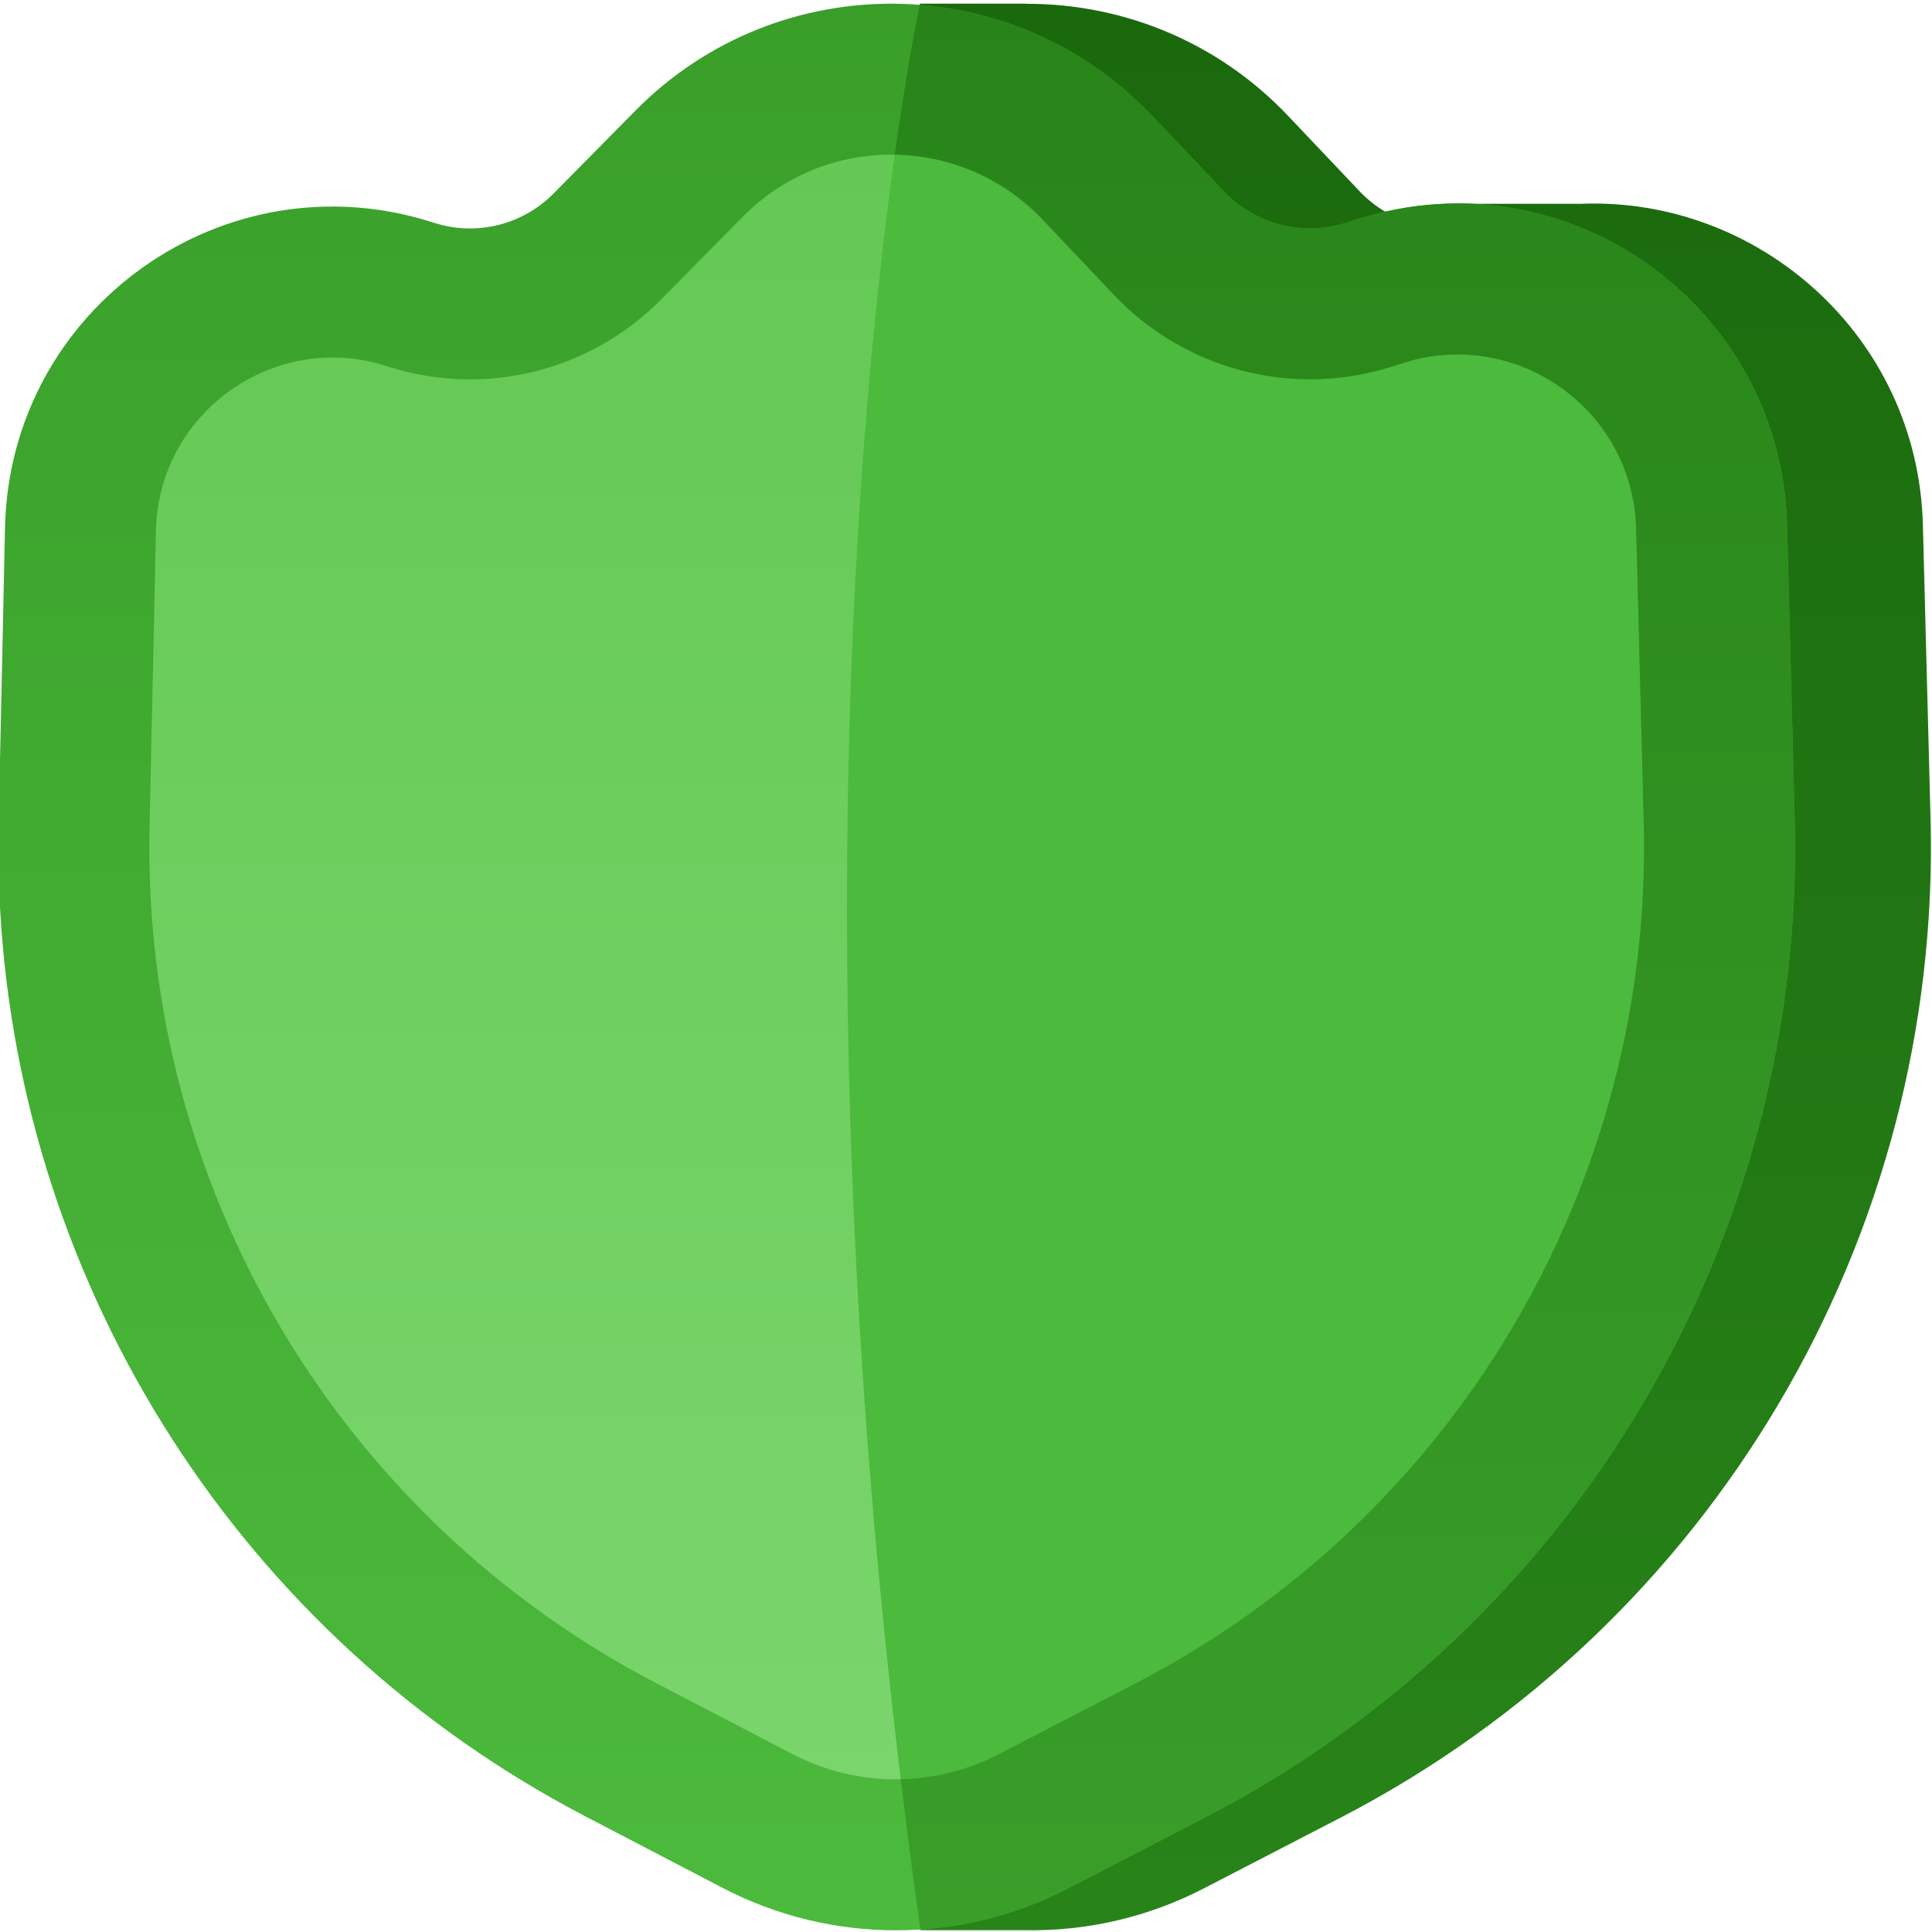
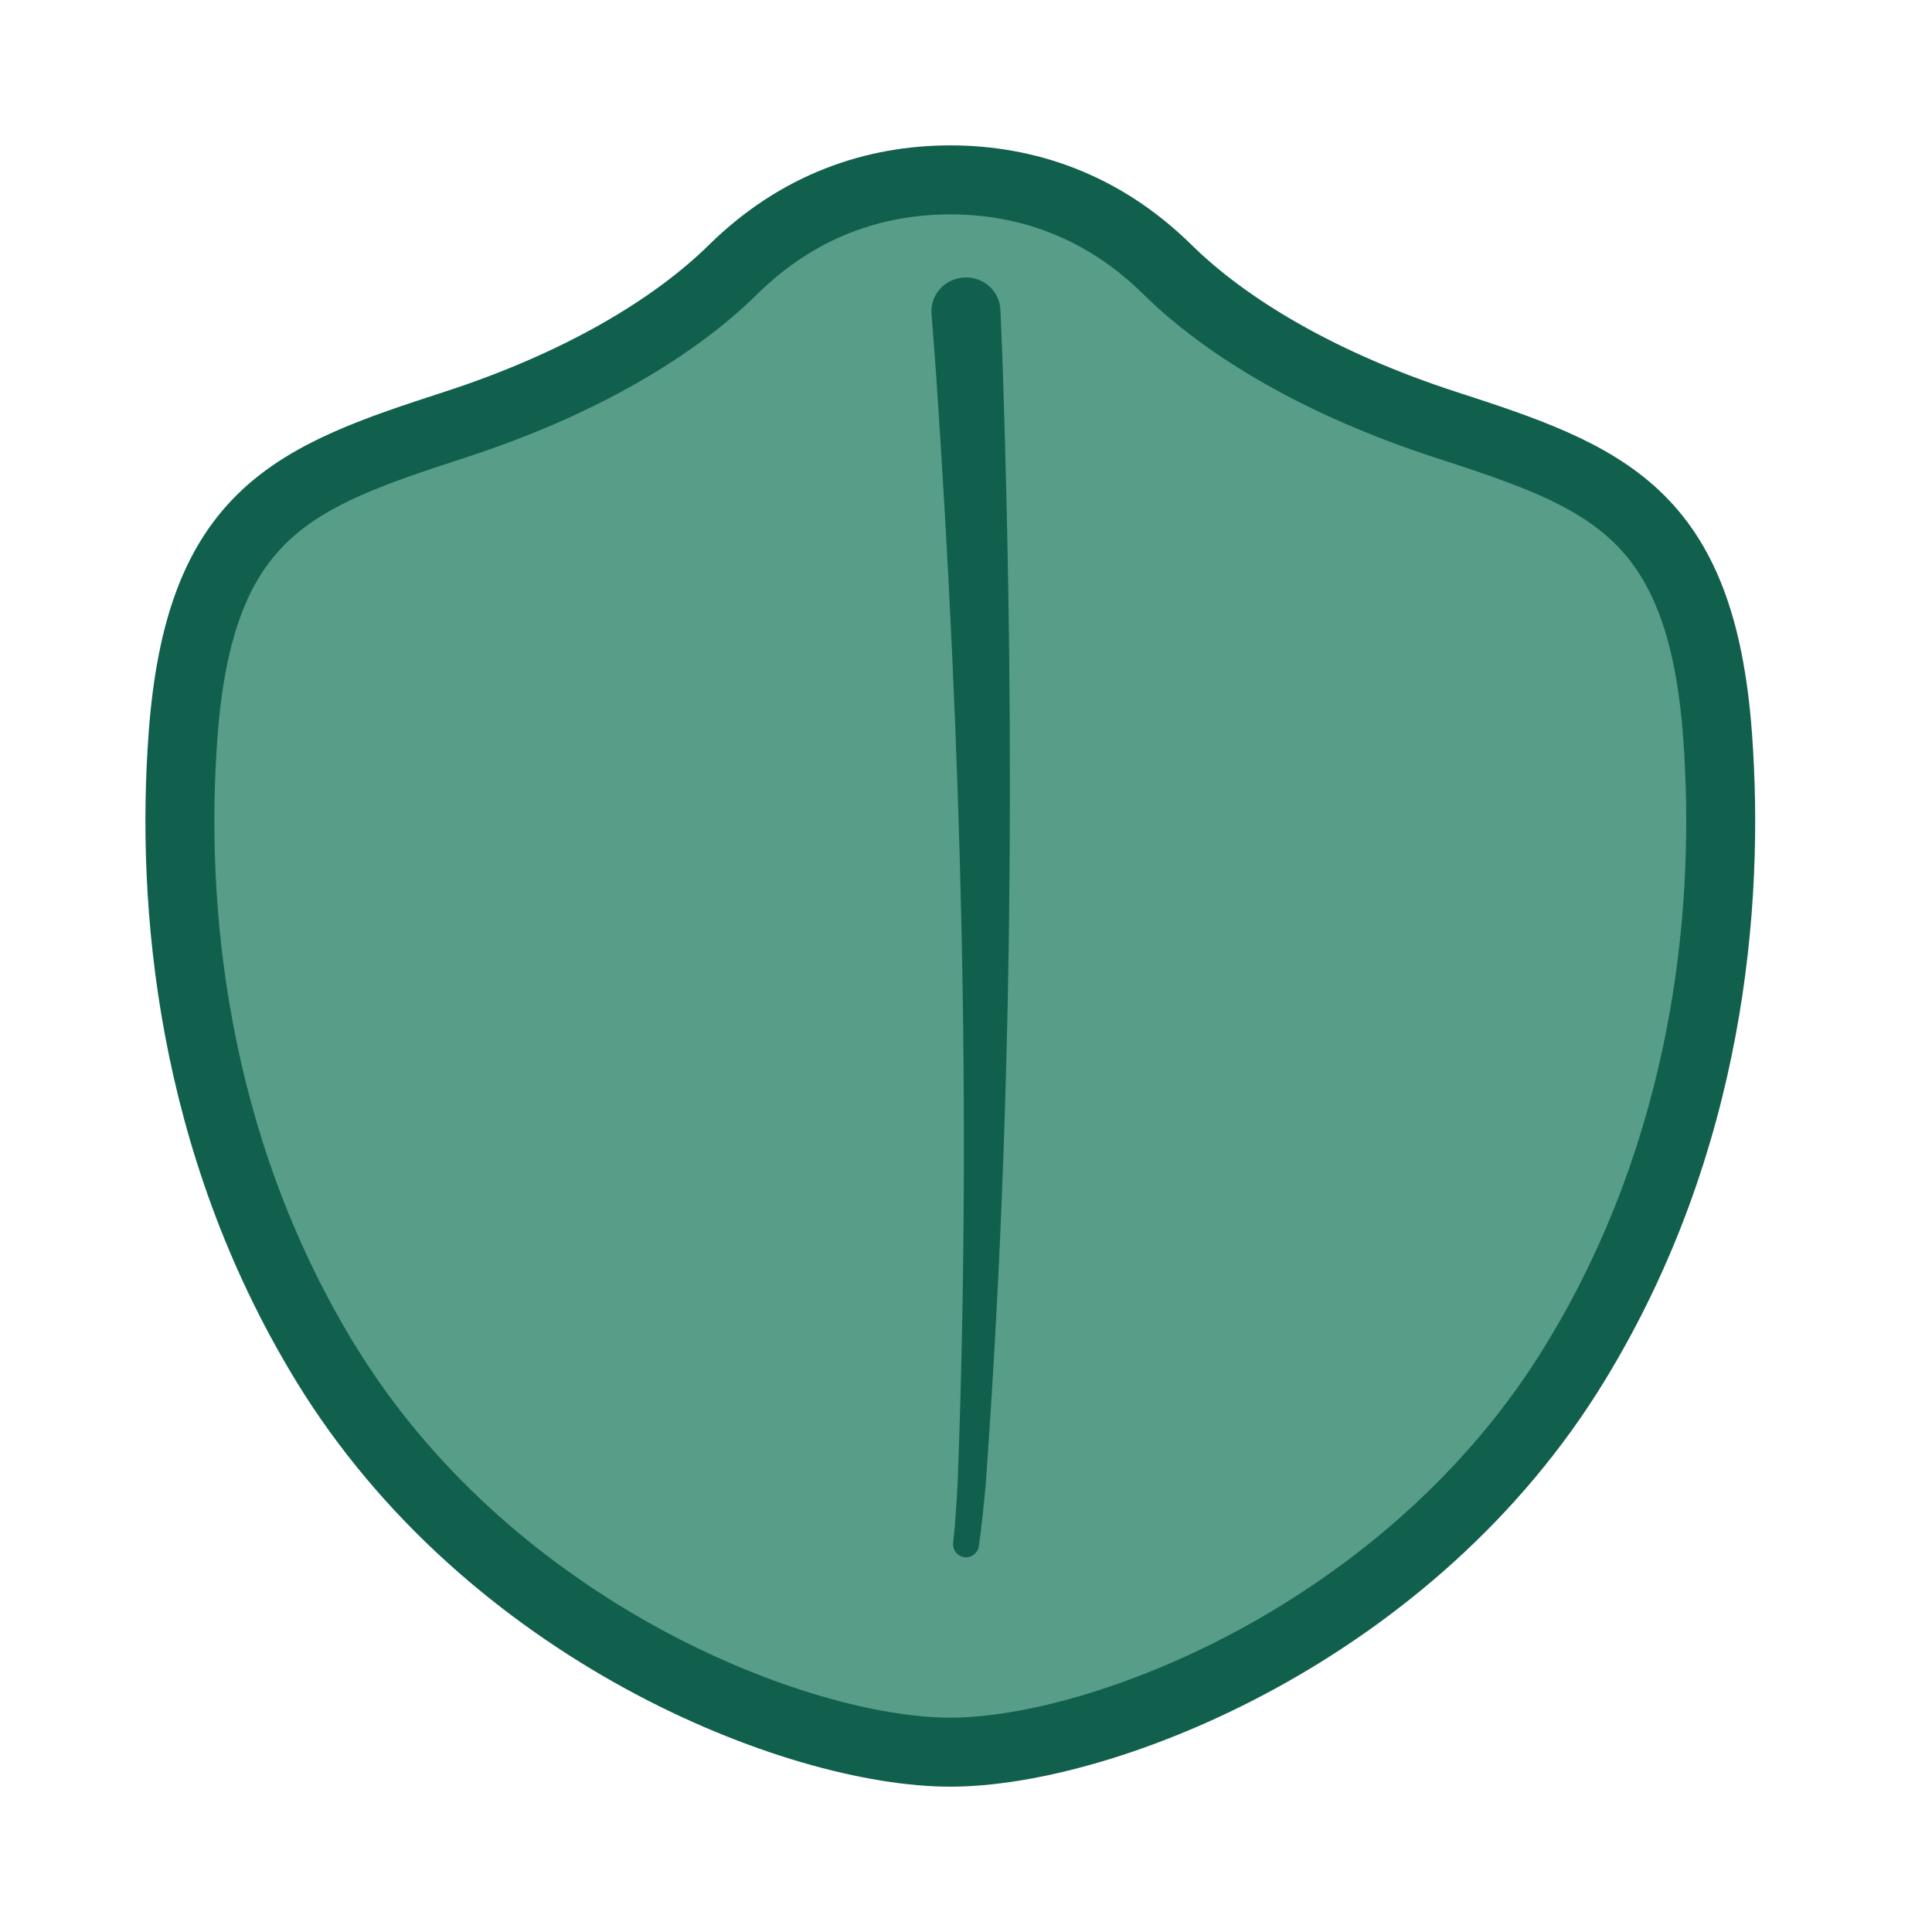
- <svg xmlns="http://www.w3.org/2000/svg" fill="none" viewBox="0 0 32 32">
-   <path fill="url(#a)" d="M16.956 31.97c1.022.022 2.048-.208 2.983-.692l2.267-1.173c6.155-3.186 9.95-9.61 9.77-16.538l-.127-4.874c-.082-3.13-2.73-5.442-5.68-5.317H24l-.533.346c-.355-.09-.685-.277-.947-.553l-1.186-1.251C20.158.678 18.58.06 17.002.063L17 .061h-1.762c-.061.296-.338 1.677-.61 4h5.292l.786.829c1.175 1.238 2.953 1.699 4.582 1.188l.139-.044 3.18.837c.442.498.724 1.15.743 1.887l.126 4.874c.155 5.971-3.115 11.507-8.42 14.252l-.165.086h-6.144q.21 1.948.5 4z" />
-   <path fill="url(#b)" d="m9 5 6-3.5L21 5l4-.5 3 2 .5 8-3.5 10-10 6.25-8.75-4.25-4.75-8.75v-10l1.75-2.5z" />
-   <path fill="url(#c)" d="M15.052 30.53c.228-.021.452-.095.652-.22l8.85-5.53c.289-.182.508-.456.62-.777l3.226-9.217c.066-.189.094-.39.081-.589l-.435-6.955c-.029-.468-.275-.894-.664-1.154l-1.918-1.279c-.3-.2-.66-.285-1.018-.24l-2.942.368c-.327.041-.658-.027-.942-.193l-4.806-2.803c-.251-.147-.534-.213-.815-.202-.61 3.936-1.76 14.325.111 28.792" />
-   <path fill="url(#d)" d="M11.97 31.27c1.792.933 3.925.936 5.719.008l2.267-1.174c6.155-3.186 9.95-9.609 9.77-16.538l-.127-4.874c-.095-3.626-3.633-6.154-7.094-5.068l-.216.068c-.718.225-1.5.022-2.019-.524l-1.186-1.25c-2.317-2.442-6.196-2.48-8.56-.085L9.169 3.205c-.516.523-1.284.711-1.984.484C3.725 2.568.162 5.1.083 8.736L0 12.593v2.437c.345 6.347 4.009 12.092 9.706 15.06zm4.57-2.212c-1.071.554-2.345.552-3.414-.005l-2.266-1.18c-5.262-2.742-8.512-8.234-8.383-14.166l.106-4.917c.043-1.962 1.965-3.328 3.831-2.723 1.6.519 3.354.09 4.535-1.106l1.354-1.372c1.372-1.39 3.623-1.368 4.967.049l1.186 1.251c1.175 1.238 2.953 1.7 4.582 1.188l.215-.068c1.877-.589 3.795.782 3.847 2.748l.126 4.874c.155 5.971-3.114 11.507-8.42 14.253z" />
-   <path fill="url(#e)" d="M15.244 31.958c.841-.055 1.674-.282 2.445-.68l2.267-1.174c6.155-3.186 9.95-9.609 9.77-16.538l-.127-4.874c-.095-3.626-3.633-6.154-7.094-5.068l-.216.068c-.718.225-1.5.022-2.019-.524l-1.186-1.25C18.028.804 16.647.192 15.234.081c-.053.254-.22 1.1-.414 2.48.895.015 1.784.374 2.45 1.076l1.186 1.251c1.175 1.238 2.953 1.7 4.582 1.188l.215-.068c1.877-.589 3.796.782 3.847 2.748l.126 4.874c.155 5.972-3.114 11.507-8.42 14.253l-2.266 1.174c-.51.263-1.064.4-1.621.412q.148 1.224.325 2.488" />
-   <defs>
-     <linearGradient id="a" x1="17.125" x2="17.125" y1="31.973" y2=".061" gradientUnits="userSpaceOnUse">
-       <stop stop-color="#288419" />
-       <stop offset="1" stop-color="#1A690D" />
-     </linearGradient>
-     <linearGradient id="b" x1="15" x2="15" y1="30.75" y2="1.5" gradientUnits="userSpaceOnUse">
-       <stop stop-color="#7BD66D" />
-       <stop offset="1" stop-color="#63C853" />
-     </linearGradient>
-     <linearGradient id="c" x1="21.256" x2="21.256" y1="1.737" y2="30.53" gradientUnits="userSpaceOnUse">
-       <stop stop-color="#4CBA3C" />
-       <stop offset="1" stop-color="#4CBA3C" />
-     </linearGradient>
-     <linearGradient id="d" x1="14.866" x2="14.866" y1="31.972" y2=".061" gradientUnits="userSpaceOnUse">
-       <stop stop-color="#4CBA3C" />
-       <stop offset="1" stop-color="#399F29" />
-     </linearGradient>
-     <linearGradient id="e" x1="22.276" x2="22.276" y1="31.958" y2=".082" gradientUnits="userSpaceOnUse">
-       <stop stop-color="#399F29" />
-       <stop offset="1" stop-color="#288419" />
-     </linearGradient>
-   </defs>
+ <svg xmlns="http://www.w3.org/2000/svg" width="32" height="32" viewBox="0 0 32 32" fill="none">
+   <path d="M15.739 29.021C18.276 29.021 23.375 27.029 26.095 22.565C28.33 18.897 28.65 14.963 28.449 12.196C28.178 8.464 26.595 7.896 23.944 7.035C21.878 6.363 20.319 5.432 19.335 4.463C18.251 3.396 16.986 2.979 15.739 2.979C14.493 2.979 13.228 3.396 12.144 4.463C11.16 5.432 9.599 6.363 7.535 7.035C4.884 7.896 3.301 8.466 3.03 12.196C2.828 14.961 3.15 18.897 5.384 22.565C8.104 27.028 13.203 29.021 15.739 29.021Z" fill="#589D88" />
+   <path d="M15.74 2.408C17.123 2.408 18.536 2.874 19.736 4.056C20.642 4.947 22.116 5.84 24.121 6.491C25.416 6.912 26.61 7.303 27.481 8.123C28.387 8.976 28.878 10.214 29.019 12.155C29.226 14.995 28.901 19.061 26.583 22.862C25.161 25.197 23.123 26.875 21.123 27.968C19.133 29.056 17.129 29.593 15.74 29.593C14.351 29.593 12.347 29.056 10.357 27.968C8.356 26.874 6.319 25.196 4.896 22.862V22.862C2.581 19.06 2.254 14.993 2.461 12.154C2.601 10.215 3.093 8.977 3.999 8.124C4.871 7.303 6.063 6.912 7.358 6.491C9.362 5.84 10.838 4.947 11.743 4.056C12.944 2.874 14.357 2.408 15.74 2.408ZM15.74 3.551C14.63 3.551 13.513 3.917 12.545 4.87C11.483 5.916 9.837 6.887 7.712 7.578C6.357 8.018 5.432 8.343 4.782 8.956C4.166 9.535 3.73 10.447 3.6 12.237C3.404 14.929 3.721 18.735 5.872 22.268L5.996 22.465C7.287 24.492 9.1 25.978 10.905 26.965C12.778 27.989 14.593 28.45 15.74 28.45C16.888 28.45 18.702 27.989 20.575 26.966C22.438 25.947 24.31 24.397 25.607 22.268L25.804 21.936C27.78 18.498 28.07 14.847 27.88 12.237C27.75 10.446 27.313 9.535 26.698 8.955C26.047 8.343 25.123 8.018 23.768 7.578V7.578C21.641 6.887 19.997 5.916 18.934 4.87C17.967 3.918 16.85 3.551 15.74 3.551ZM15.964 4.597C16.118 4.587 16.27 4.638 16.383 4.739C16.497 4.839 16.563 4.981 16.57 5.132C16.585 5.473 16.599 5.816 16.611 6.157C16.813 12.309 16.772 18.444 16.326 24.587C16.296 24.919 16.262 25.274 16.212 25.612C16.204 25.668 16.173 25.718 16.128 25.751C16.083 25.785 16.027 25.8 15.972 25.793C15.916 25.785 15.866 25.756 15.832 25.712C15.797 25.667 15.781 25.611 15.787 25.555C15.823 25.236 15.845 24.882 15.862 24.554C16.092 18.444 15.92 12.31 15.506 6.217C15.482 5.879 15.456 5.539 15.429 5.202C15.417 5.051 15.466 4.902 15.566 4.789C15.667 4.675 15.811 4.606 15.964 4.597Z" fill="#11604D" />
</svg>
